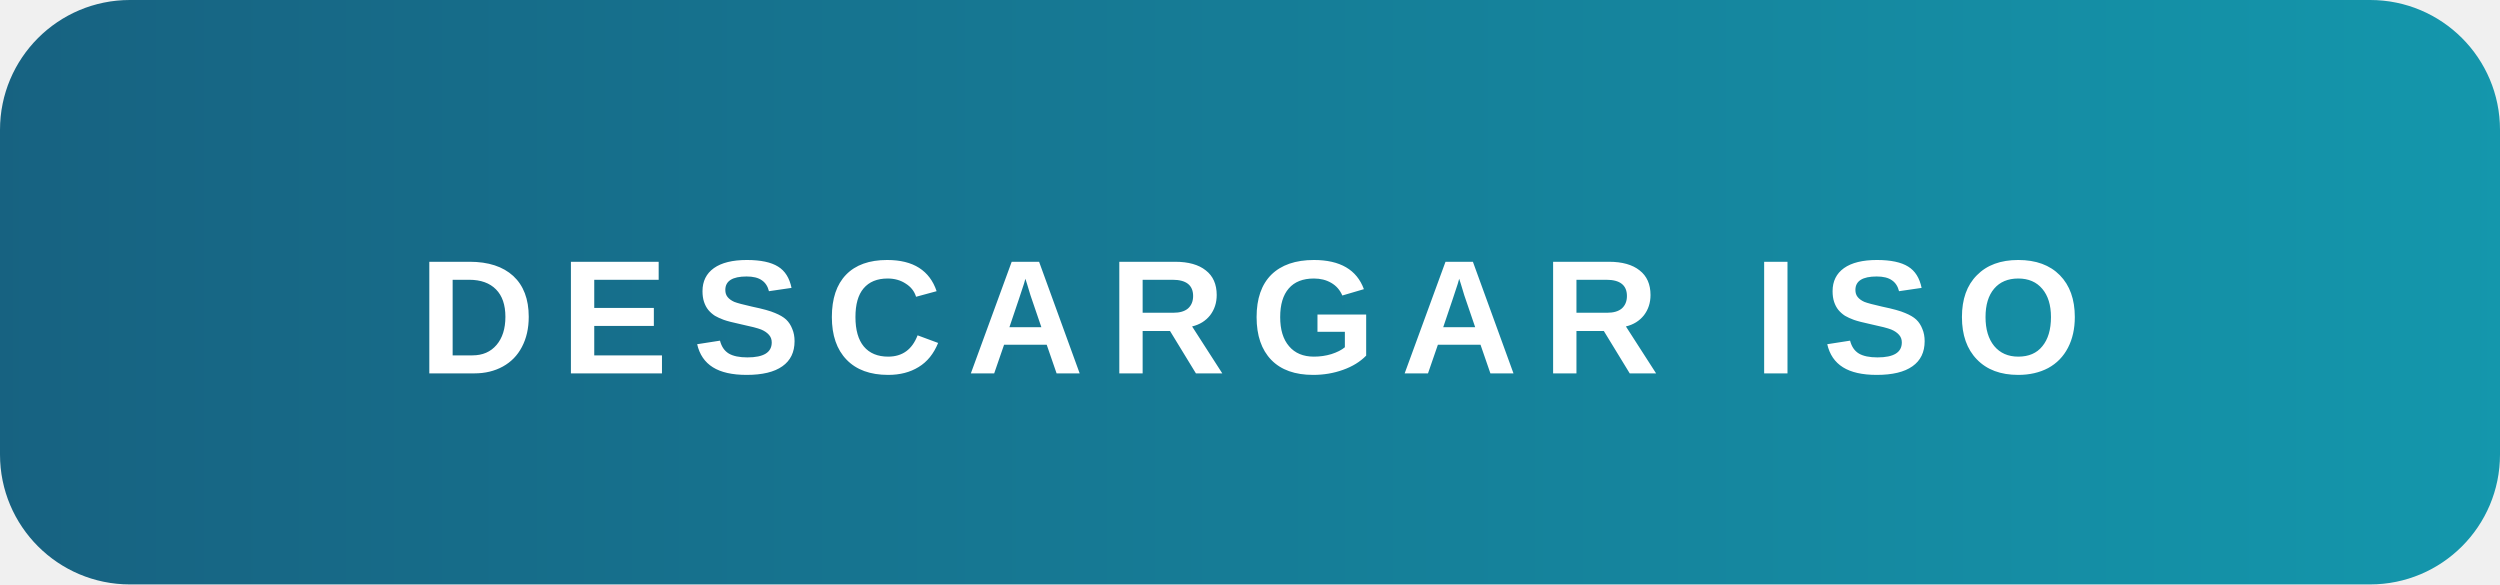
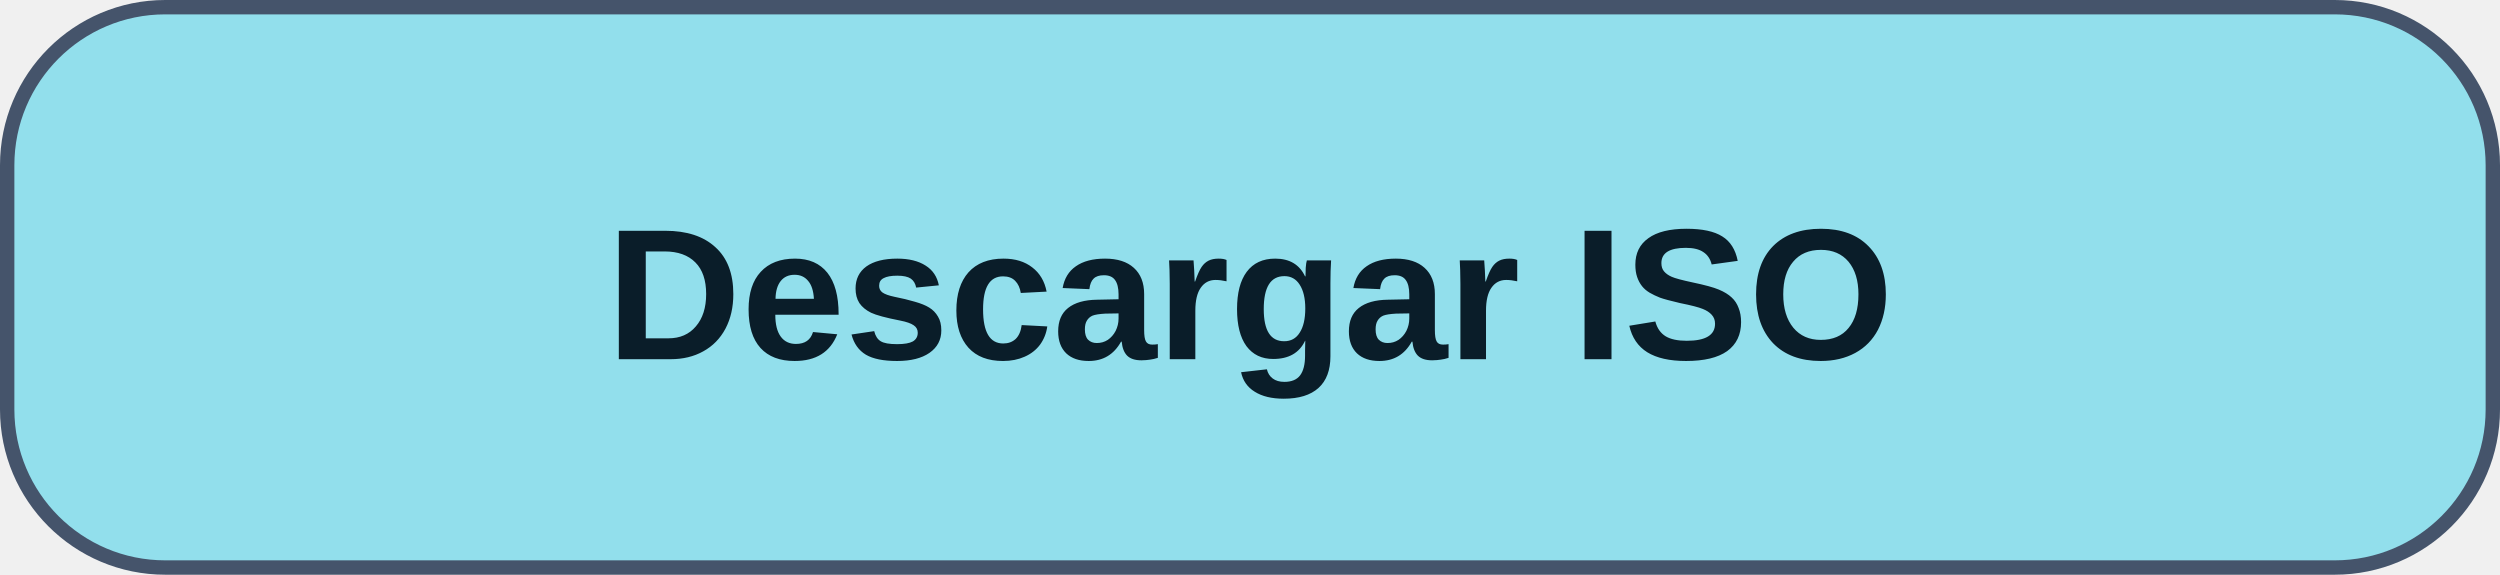
- <svg xmlns="http://www.w3.org/2000/svg" width="154" height="36" role="img" aria-label="DESCARGAR ISO">
-   <defs>
-     <linearGradient id="g">
-       <stop stop-color="#176281" />
-       <stop offset="1" stop-color="#1497ac" />
-     </linearGradient>
-   </defs>
-   <rect width="154" height="36" rx="8" fill="url(#g)" />
-   <text x="77" y="23" fill="white" text-anchor="middle" font-family="Arial,sans-serif" font-weight="700" font-size="10" letter-spacing="1.5">DESCARGAR ISO</text>
+ <svg xmlns="http://www.w3.org/2000/svg" width="174" height="40" role="img" aria-label="Descargar ISO">
+   <rect x=".5" y=".5" width="173" height="39" rx="11" fill="#92dfec" stroke="#45546b" />
+   <text x="87.0" y="25" text-anchor="middle" fill="#0a1d29" font-family="Arial,sans-serif" font-size="13" font-weight="600">Descargar ISO</text>
</svg>
